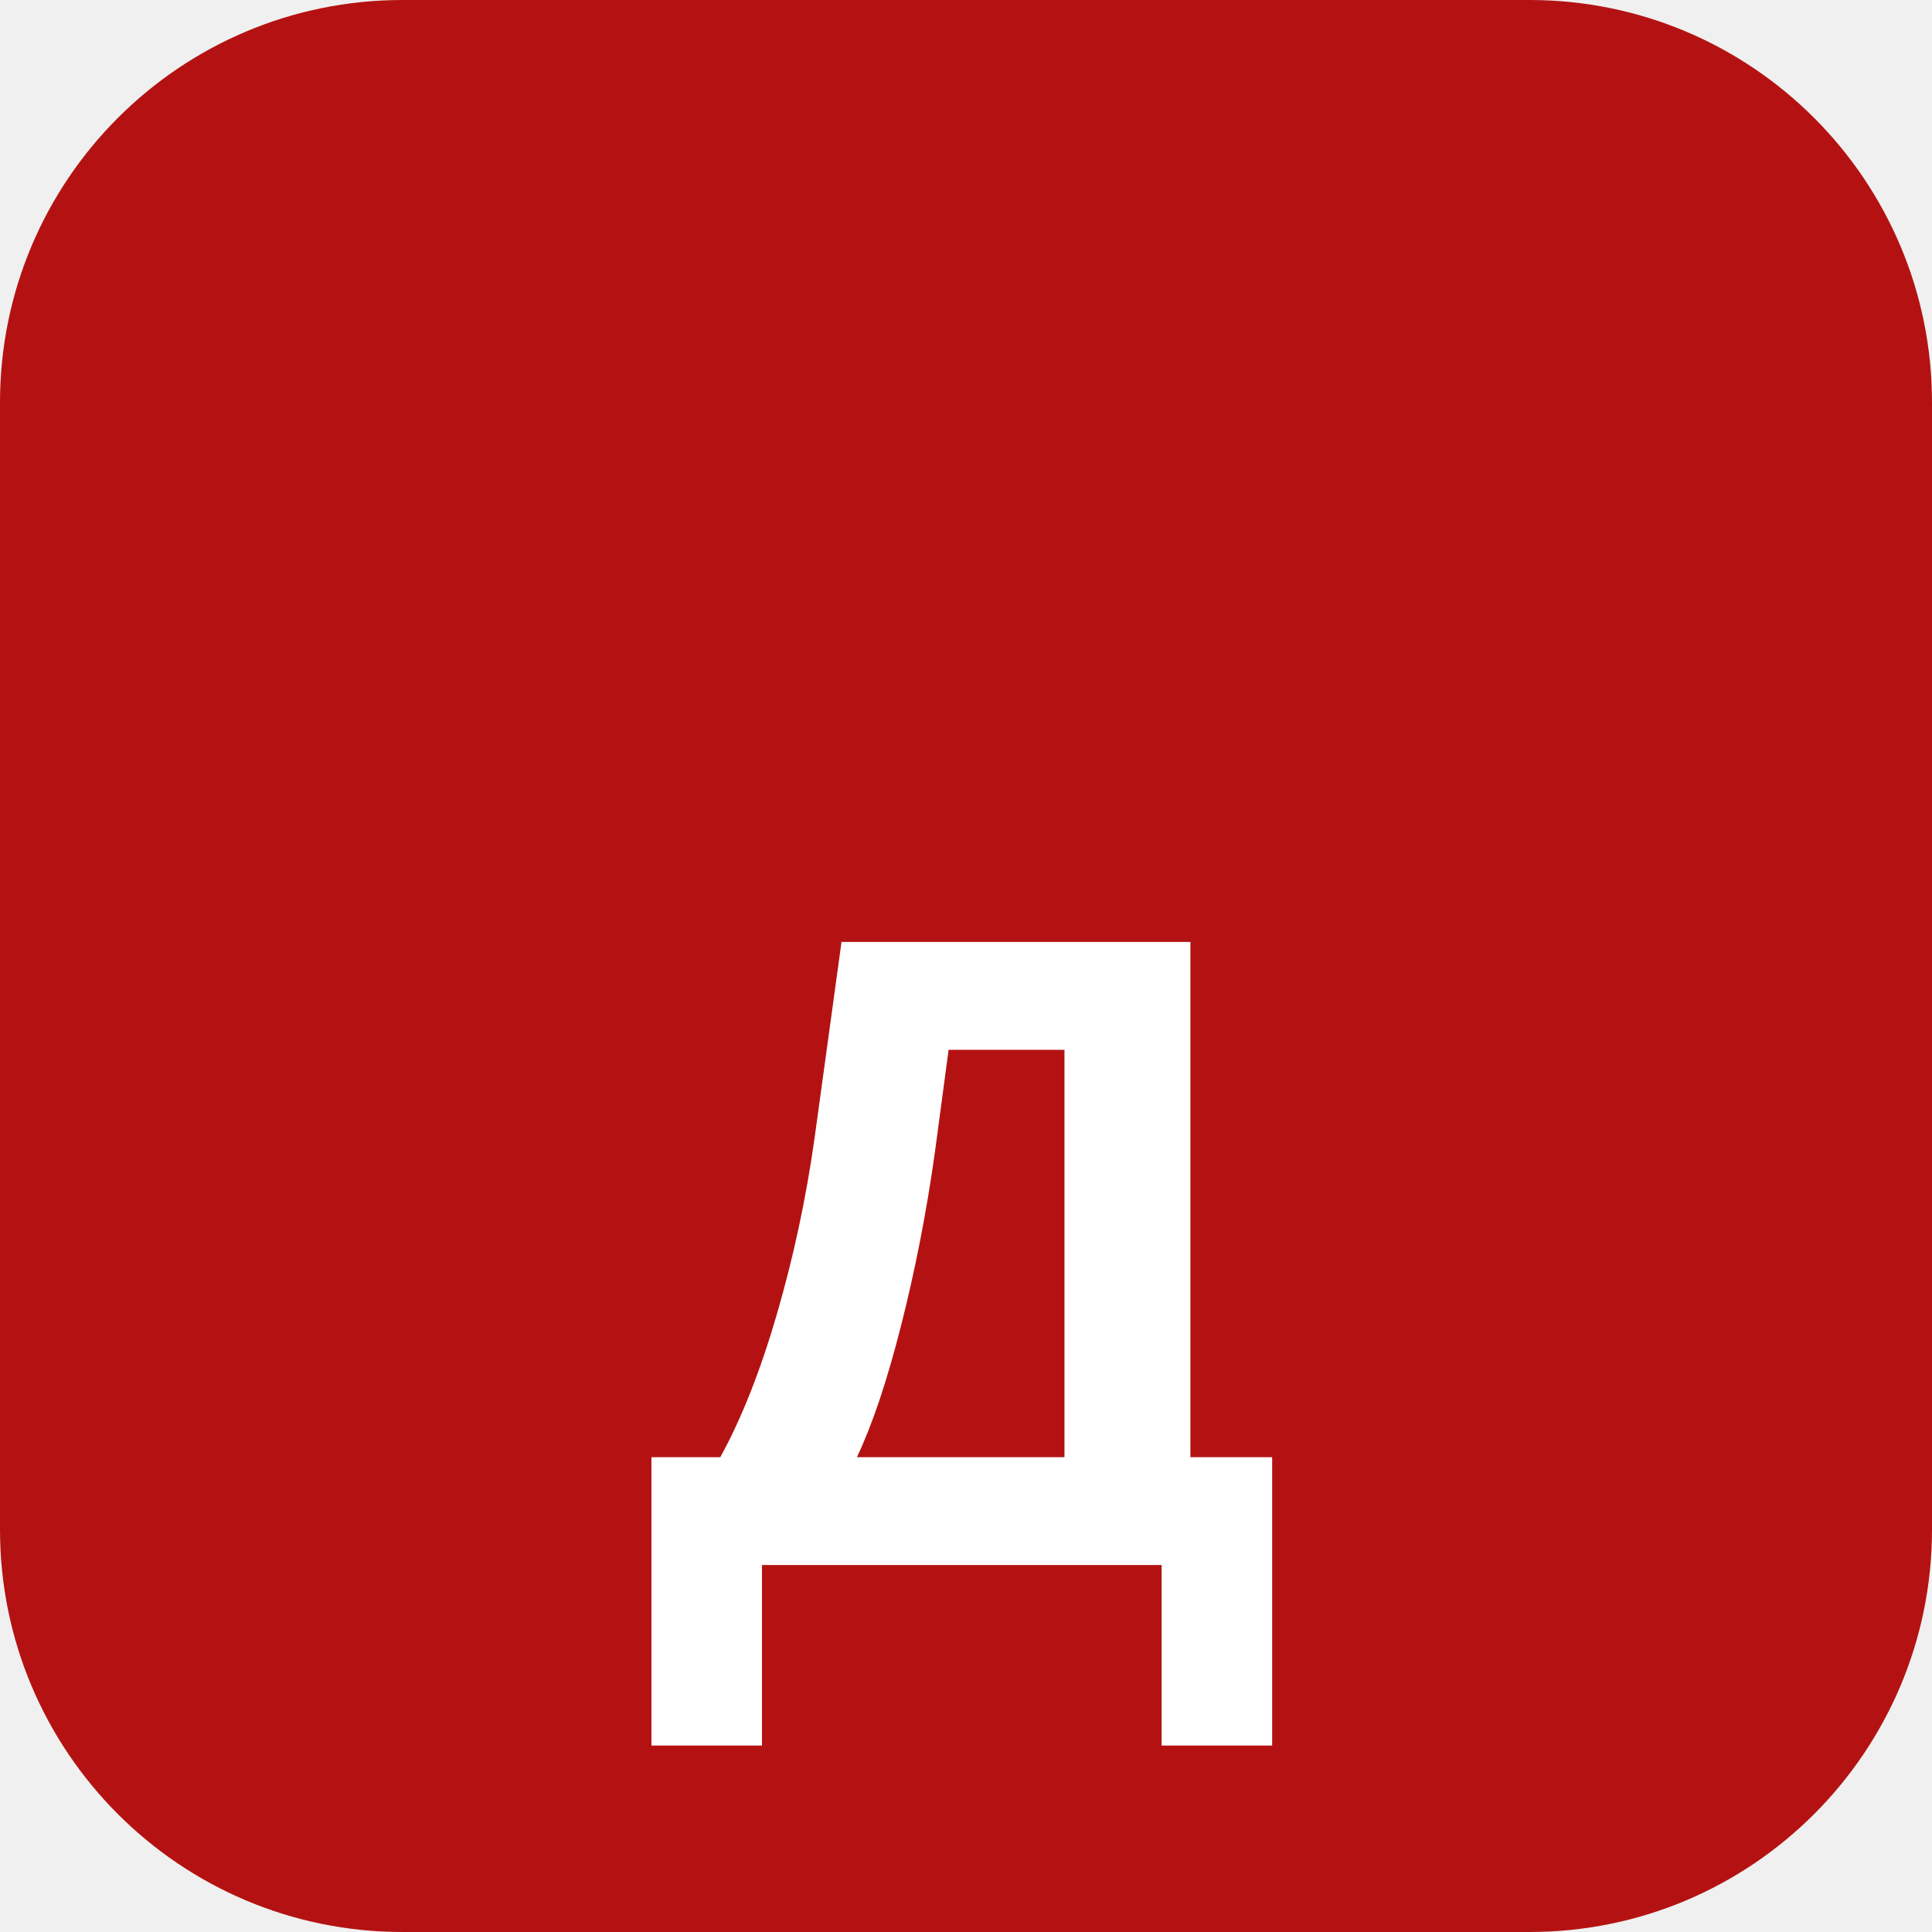
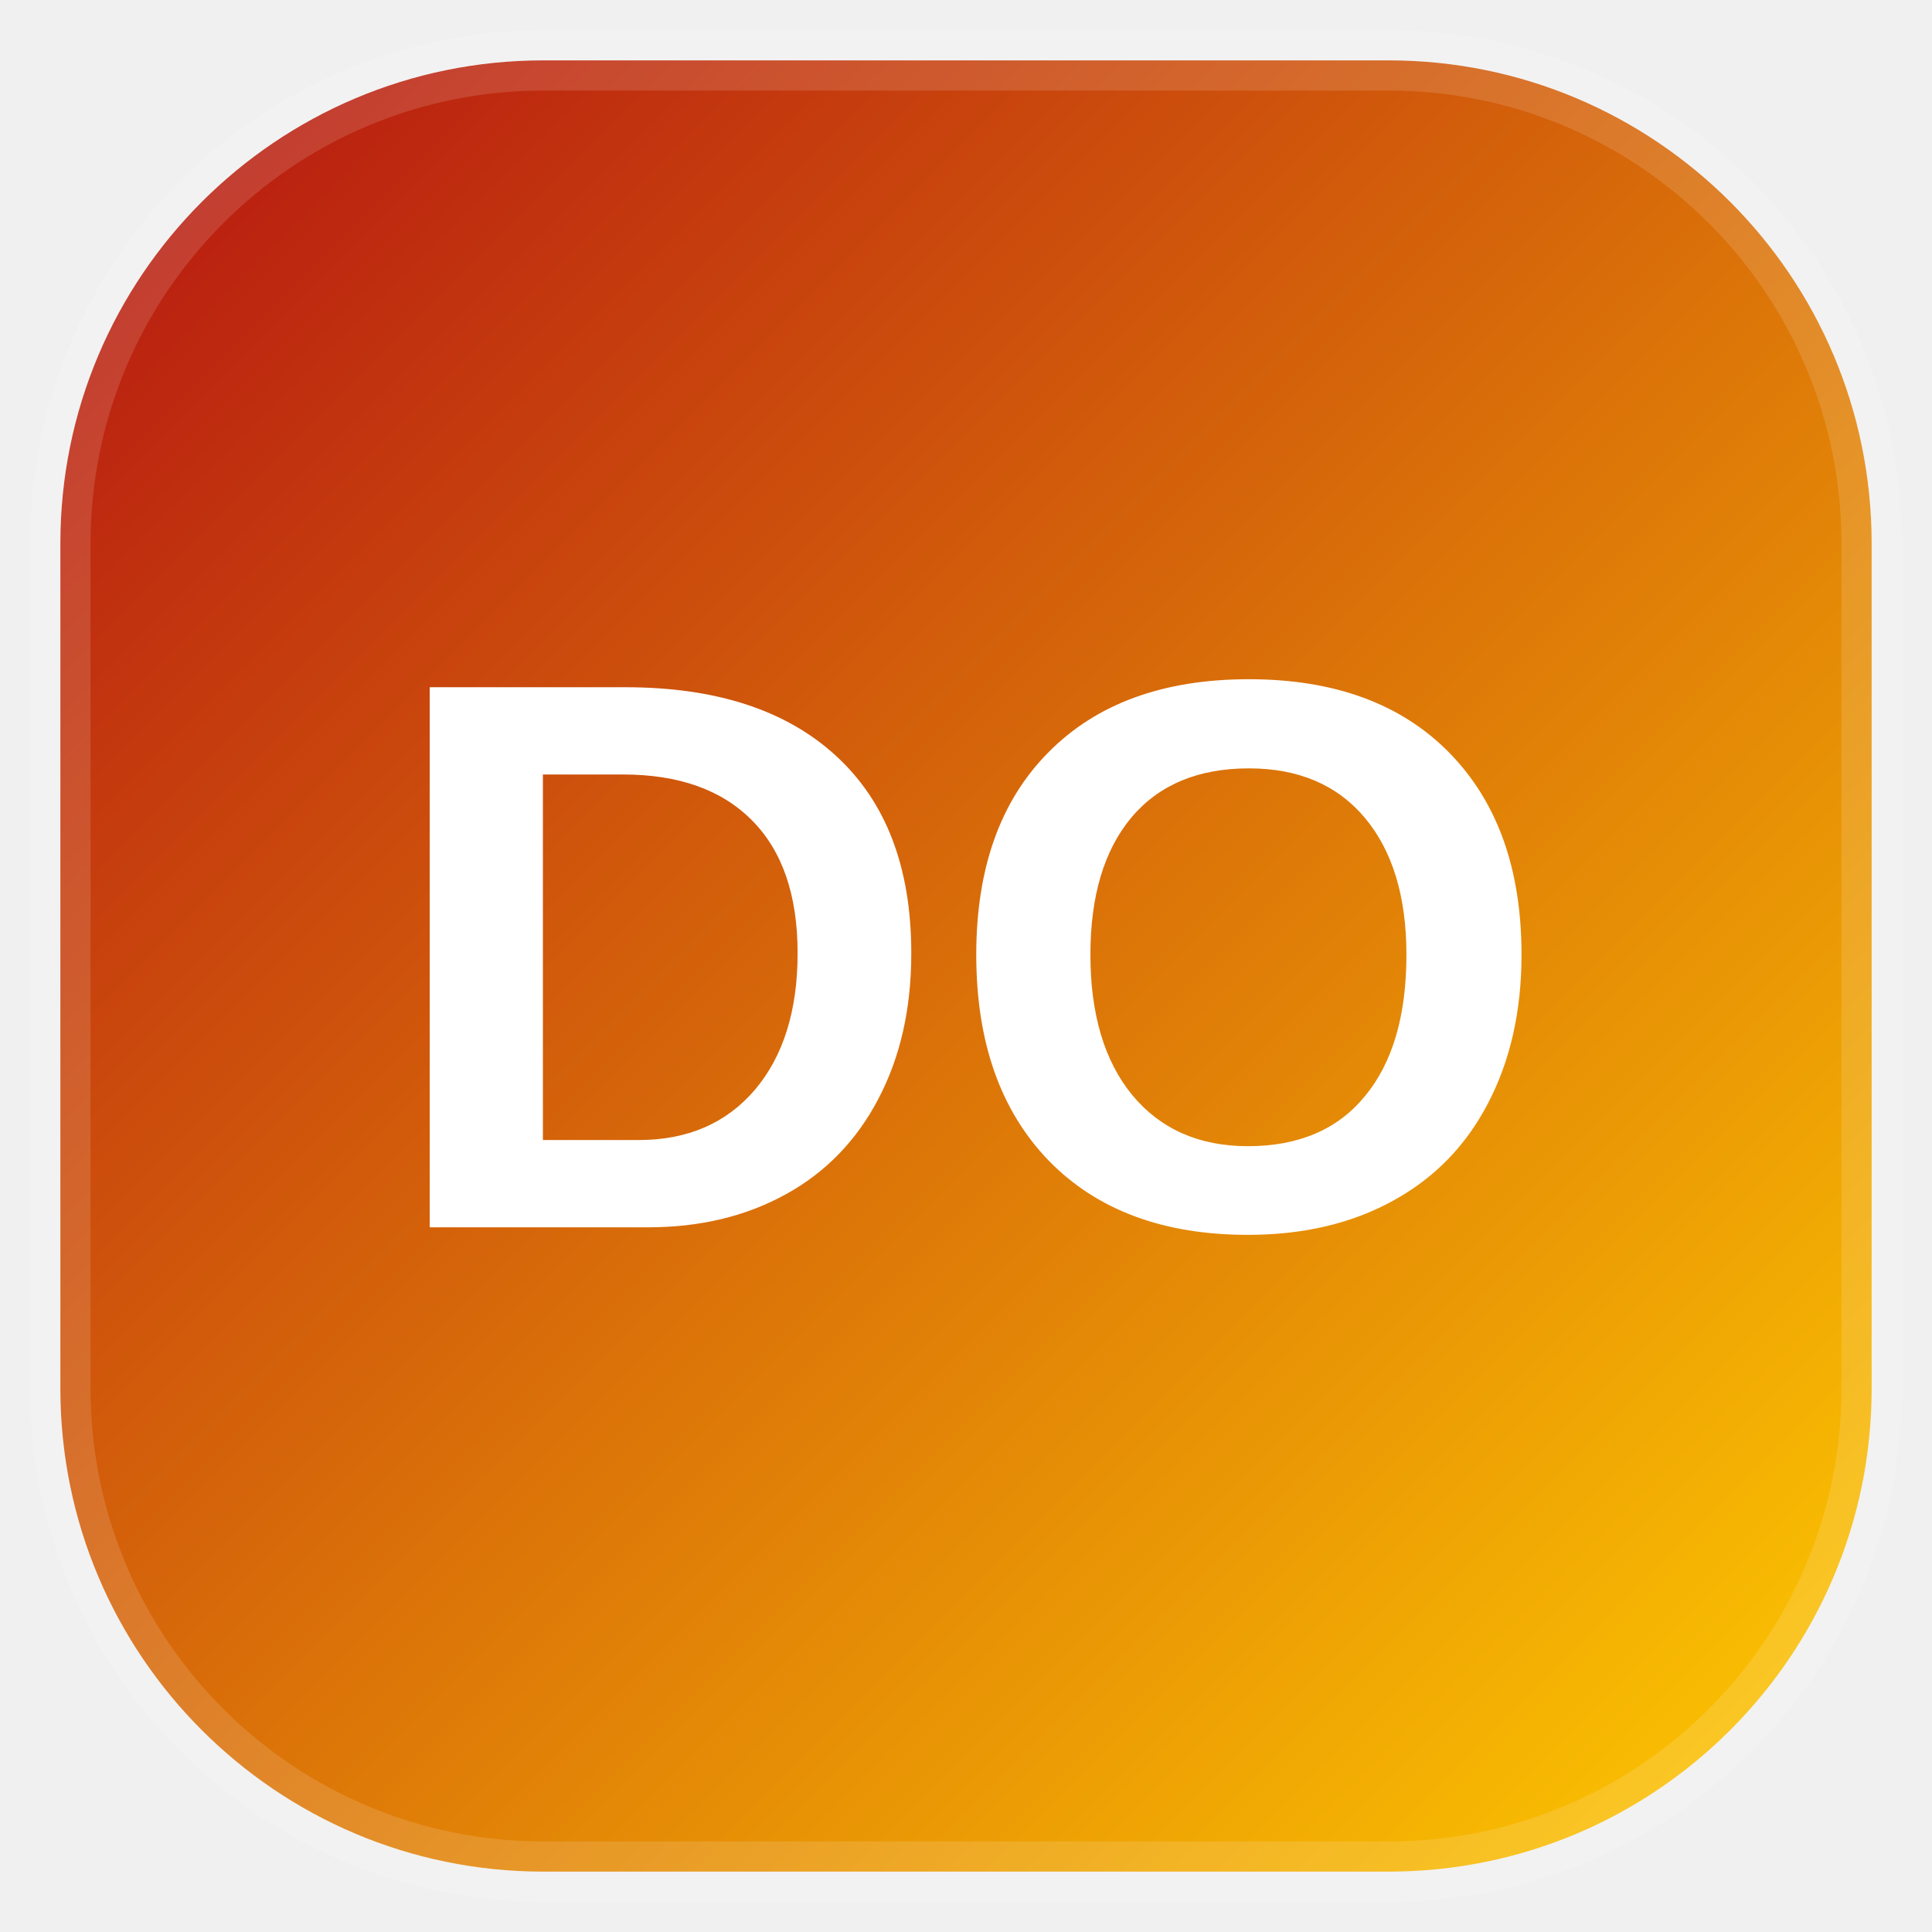
- <svg xmlns="http://www.w3.org/2000/svg" width="192" height="192" viewBox="0 0 192 192" fill="none">
-   <rect width="192" height="192" rx="40" fill="#b41212" />
-   <text x="96" y="130" font-family="Arial, sans-serif" font-size="90" font-weight="bold" fill="white" text-anchor="middle" dominant-baseline="middle">Д</text>
+ <svg xmlns="http://www.w3.org/2000/svg" viewBox="0 0 64 64">
+   <defs>
+     <linearGradient id="g" x1="0%" y1="0%" x2="100%" y2="100%">
+       <stop offset="0%" stop-color="#b41212" />
+       <stop offset="100%" stop-color="#ffcc00" />
+     </linearGradient>
+   </defs>
+   <rect x="2" y="2" width="60" height="60" rx="16" fill="url(#g)" stroke="#ffffff22" stroke-width="2" />
+   <text x="50%" y="52%" dominant-baseline="middle" text-anchor="middle" font-family="Arial, Helvetica, sans-serif" font-weight="900" font-size="26" fill="#ffffff">
+     DO
+   </text>
</svg>
